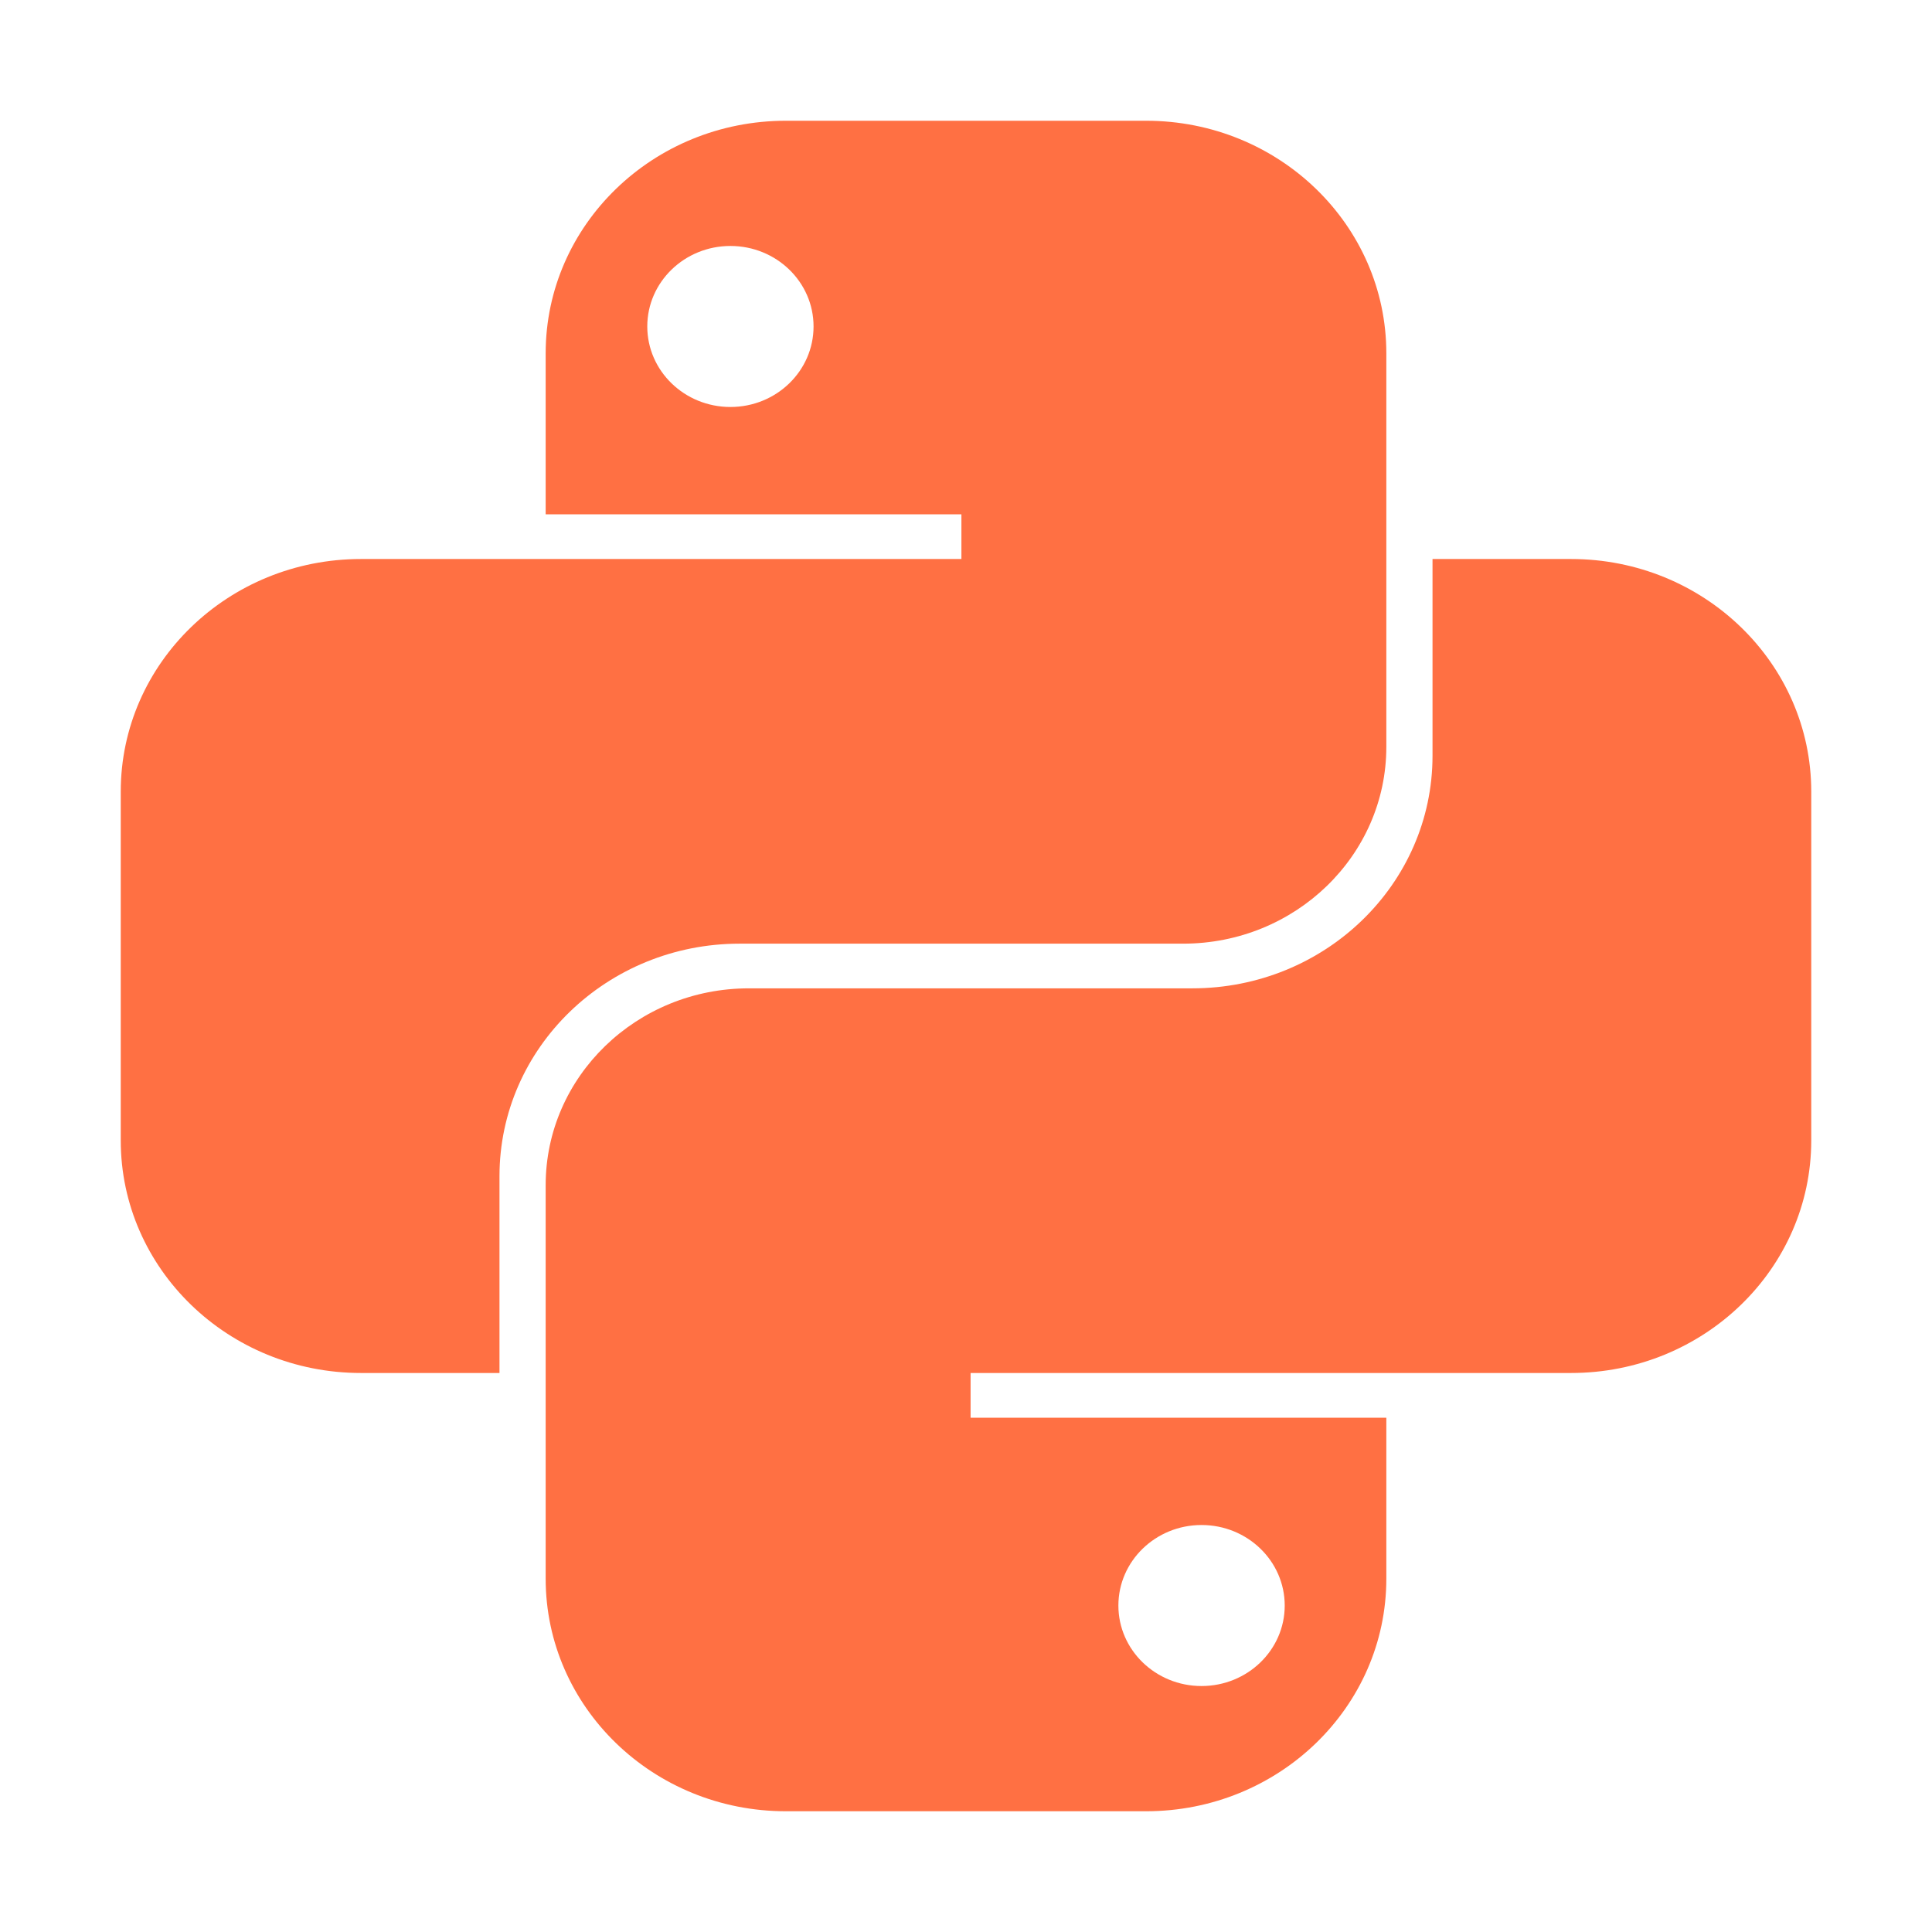
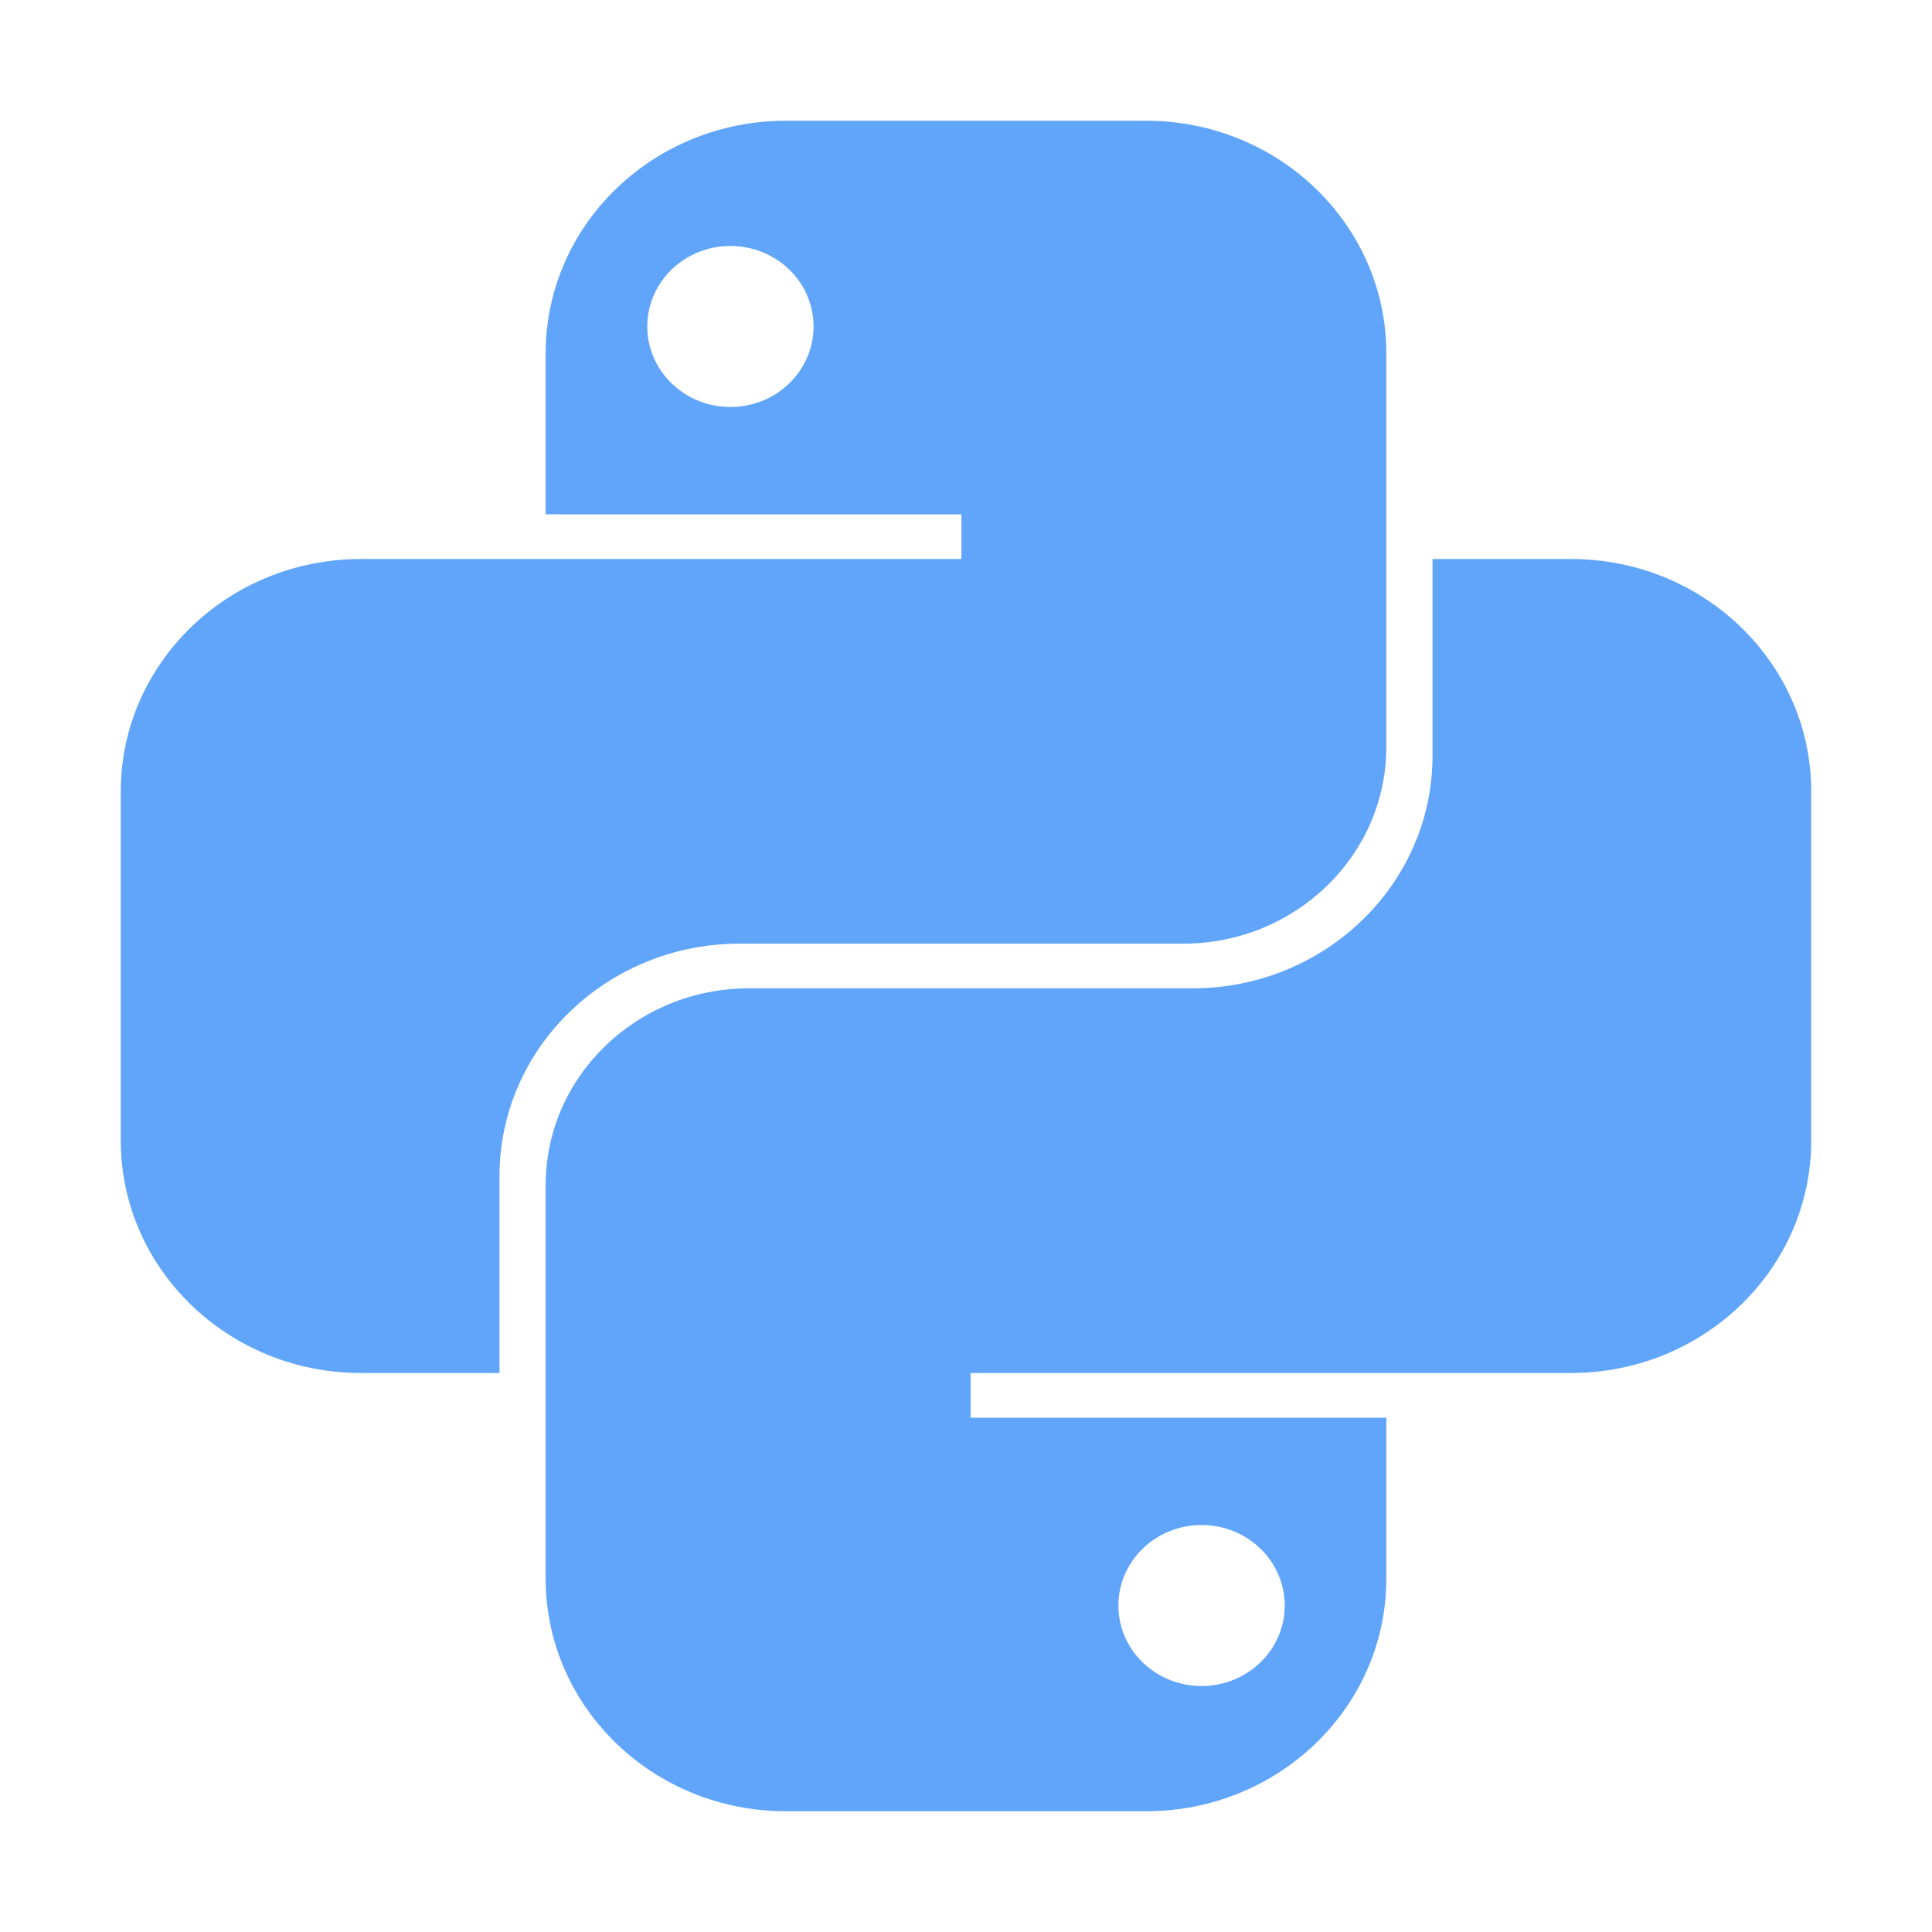
<svg xmlns="http://www.w3.org/2000/svg" width="48px" height="48px" viewBox="0 0 32 32" fill="none">
  <path fill-rule="evenodd" clip-rule="evenodd" d="M13.016 2C10.819 2 9.038 3.725 9.038 5.852V8.519H15.924V9.259H5.978C3.781 9.259 2 10.984 2 13.111L2 18.889C2 21.016 3.781 22.741 5.978 22.741H8.273V19.482C8.273 17.354 10.054 15.63 12.251 15.63H19.596C21.455 15.63 22.962 14.17 22.962 12.37V5.852C22.962 3.725 21.181 2 18.984 2H13.016ZM12.098 6.741C12.859 6.741 13.475 6.144 13.475 5.407C13.475 4.671 12.859 4.074 12.098 4.074C11.338 4.074 10.721 4.671 10.721 5.407C10.721 6.144 11.338 6.741 12.098 6.741Z" fill="url(#paint0_linear_87_8204)" />
  <path fill-rule="evenodd" clip-rule="evenodd" d="M18.983 30C21.18 30 22.962 28.276 22.962 26.148V23.482L16.076 23.482L16.076 22.741L26.022 22.741C28.219 22.741 30 21.016 30 18.889V13.111C30 10.984 28.219 9.259 26.022 9.259L23.727 9.259V12.518C23.727 14.646 21.945 16.37 19.748 16.37L12.404 16.37C10.545 16.37 9.038 17.83 9.038 19.63L9.038 26.148C9.038 28.276 10.819 30 13.016 30H18.983ZM19.901 25.259C19.141 25.259 18.524 25.856 18.524 26.593C18.524 27.329 19.141 27.926 19.901 27.926C20.662 27.926 21.279 27.329 21.279 26.593C21.279 25.856 20.662 25.259 19.901 25.259Z" fill="url(#paint1_linear_87_8204)" />
  <defs>
    <linearGradient id="paint0_linear_87_8204" x1="12.481" y1="2" x2="12.481" y2="22.741" gradientUnits="userSpaceOnUse">
-       <stop stop-color="#FF7043" />
-       <stop offset="1" stop-color="#FF7043" />
+       <stop stop-color="#60A5FA" />
+       <stop offset="1" stop-color="#60A5FA" />
    </linearGradient>
    <linearGradient id="paint1_linear_87_8204" x1="19.519" y1="9.259" x2="19.519" y2="30" gradientUnits="userSpaceOnUse">
-       <stop stop-color="#FF7043" />
-       <stop offset="1" stop-color="#FF7043" />
+       <stop stop-color="#60A5FA" />
+       <stop offset="1" stop-color="#60A5FA" />
    </linearGradient>
  </defs>
</svg>
